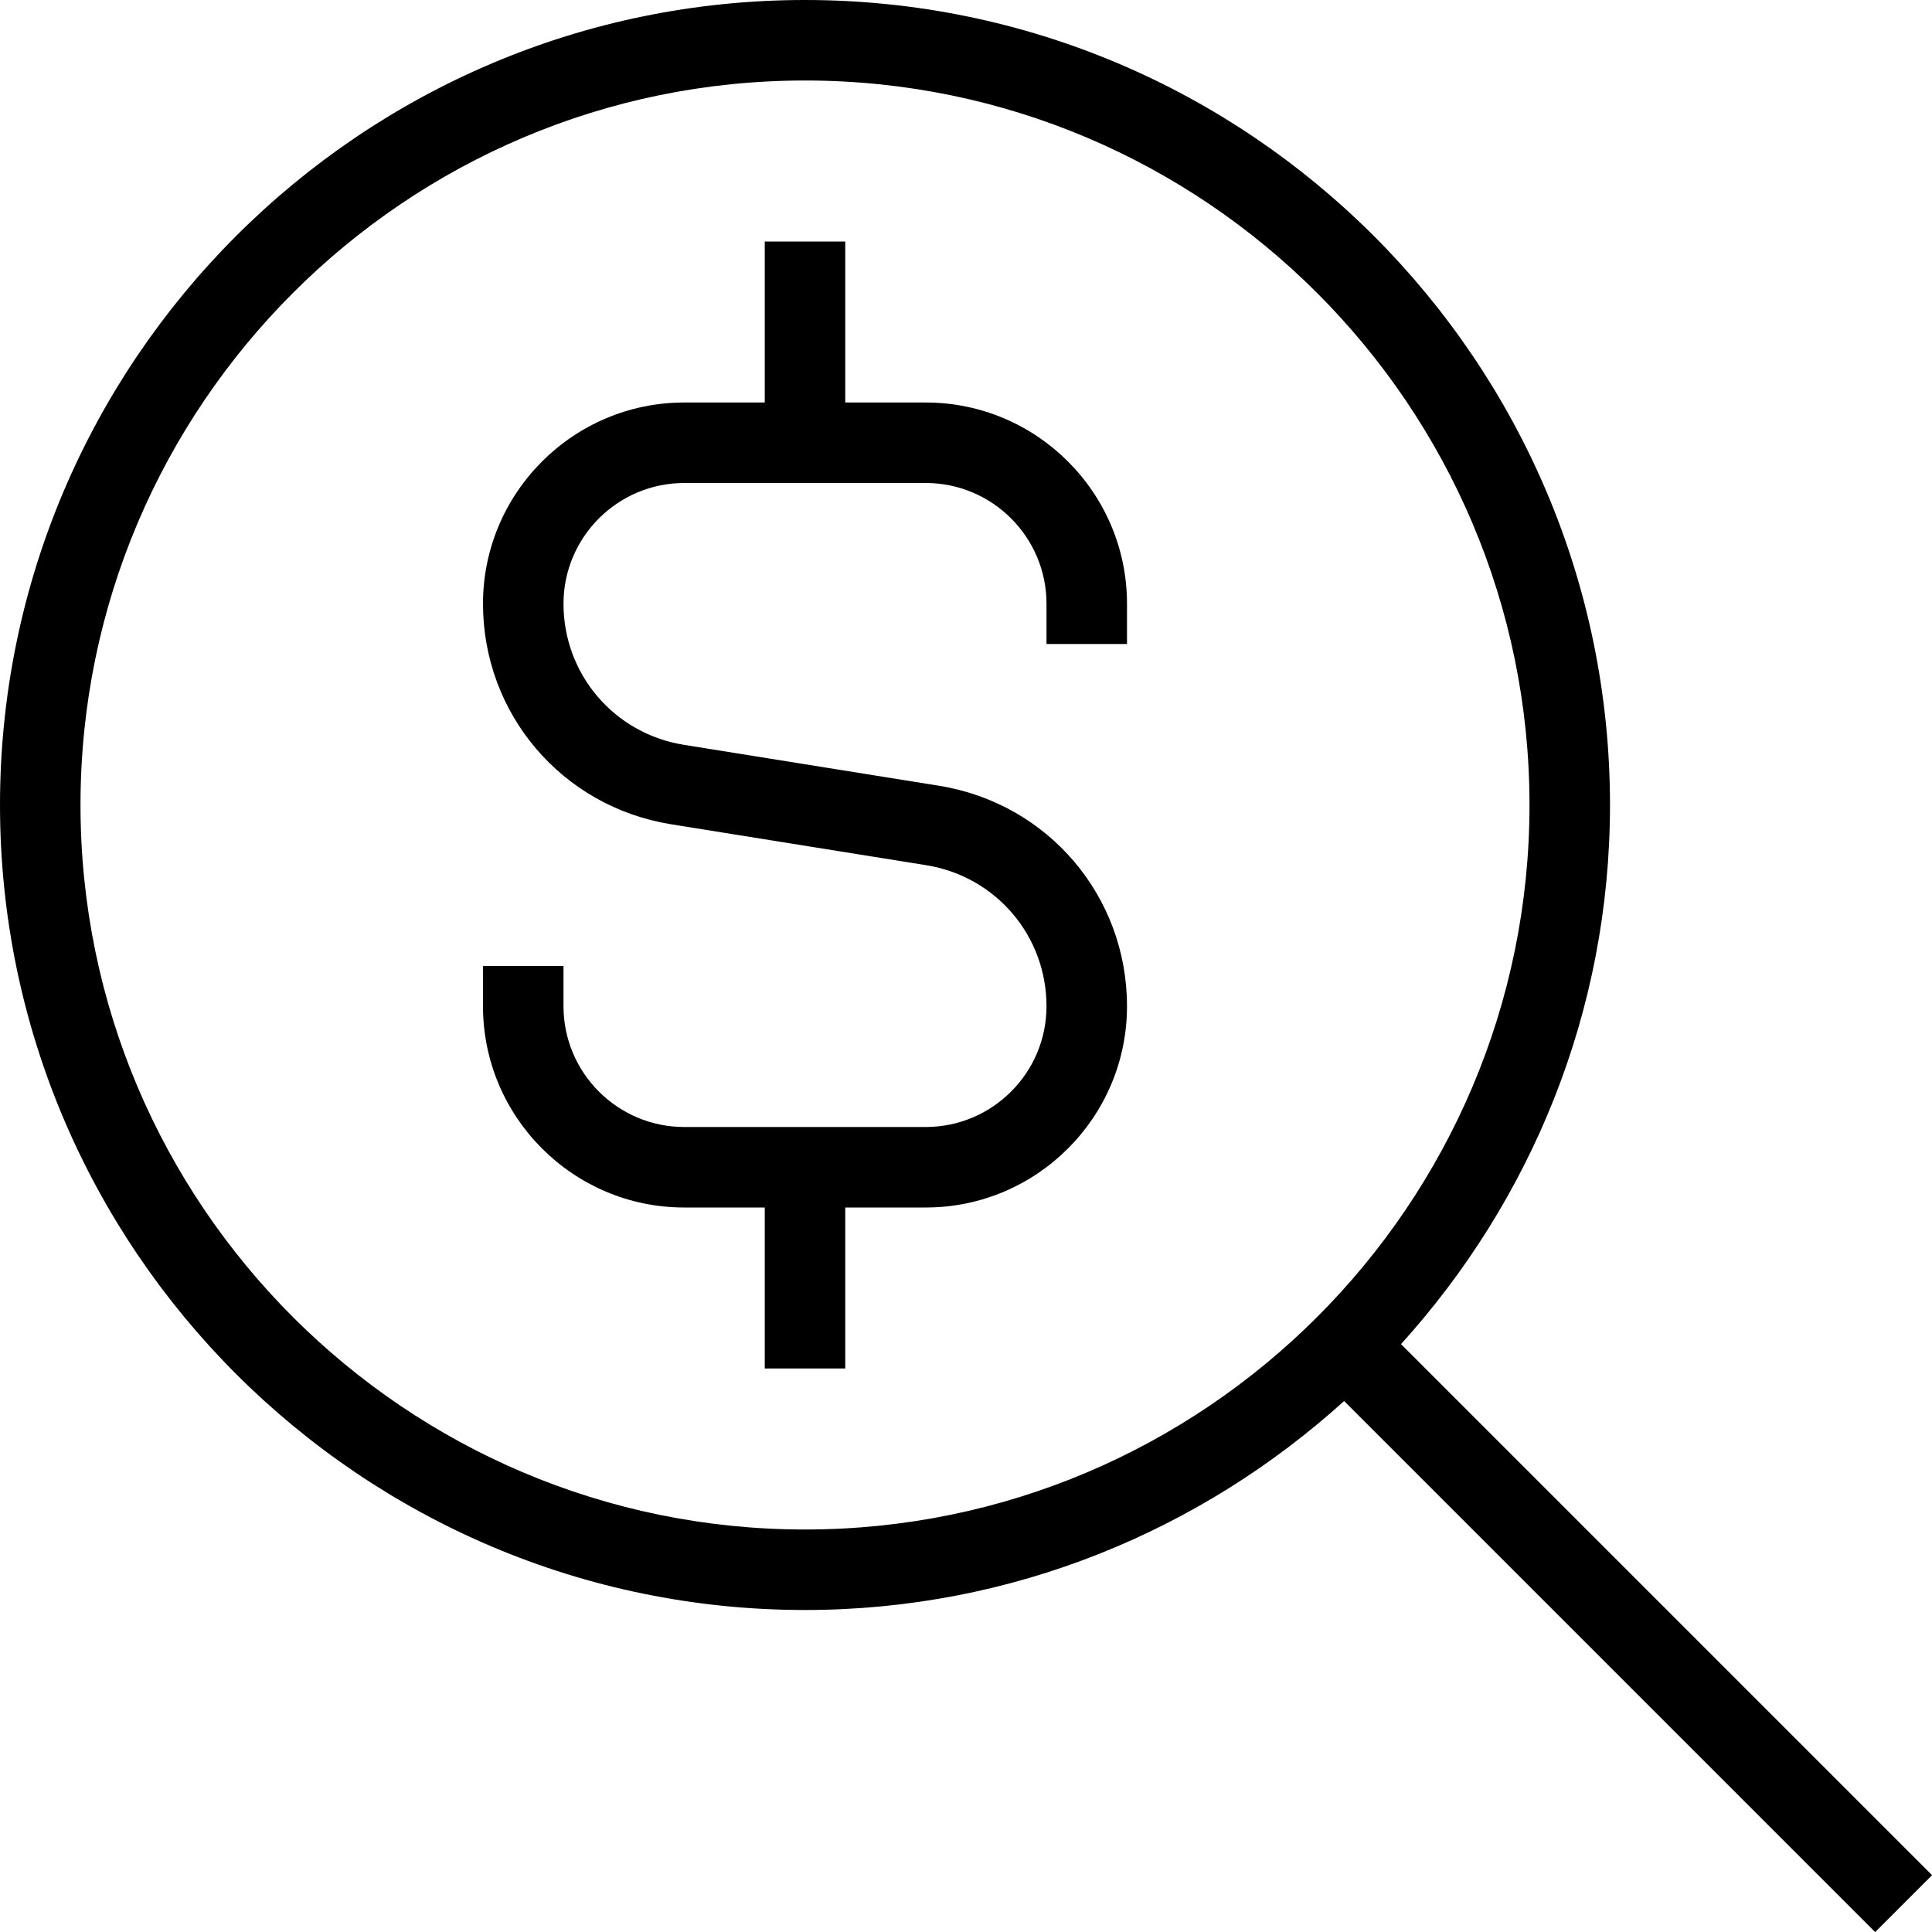
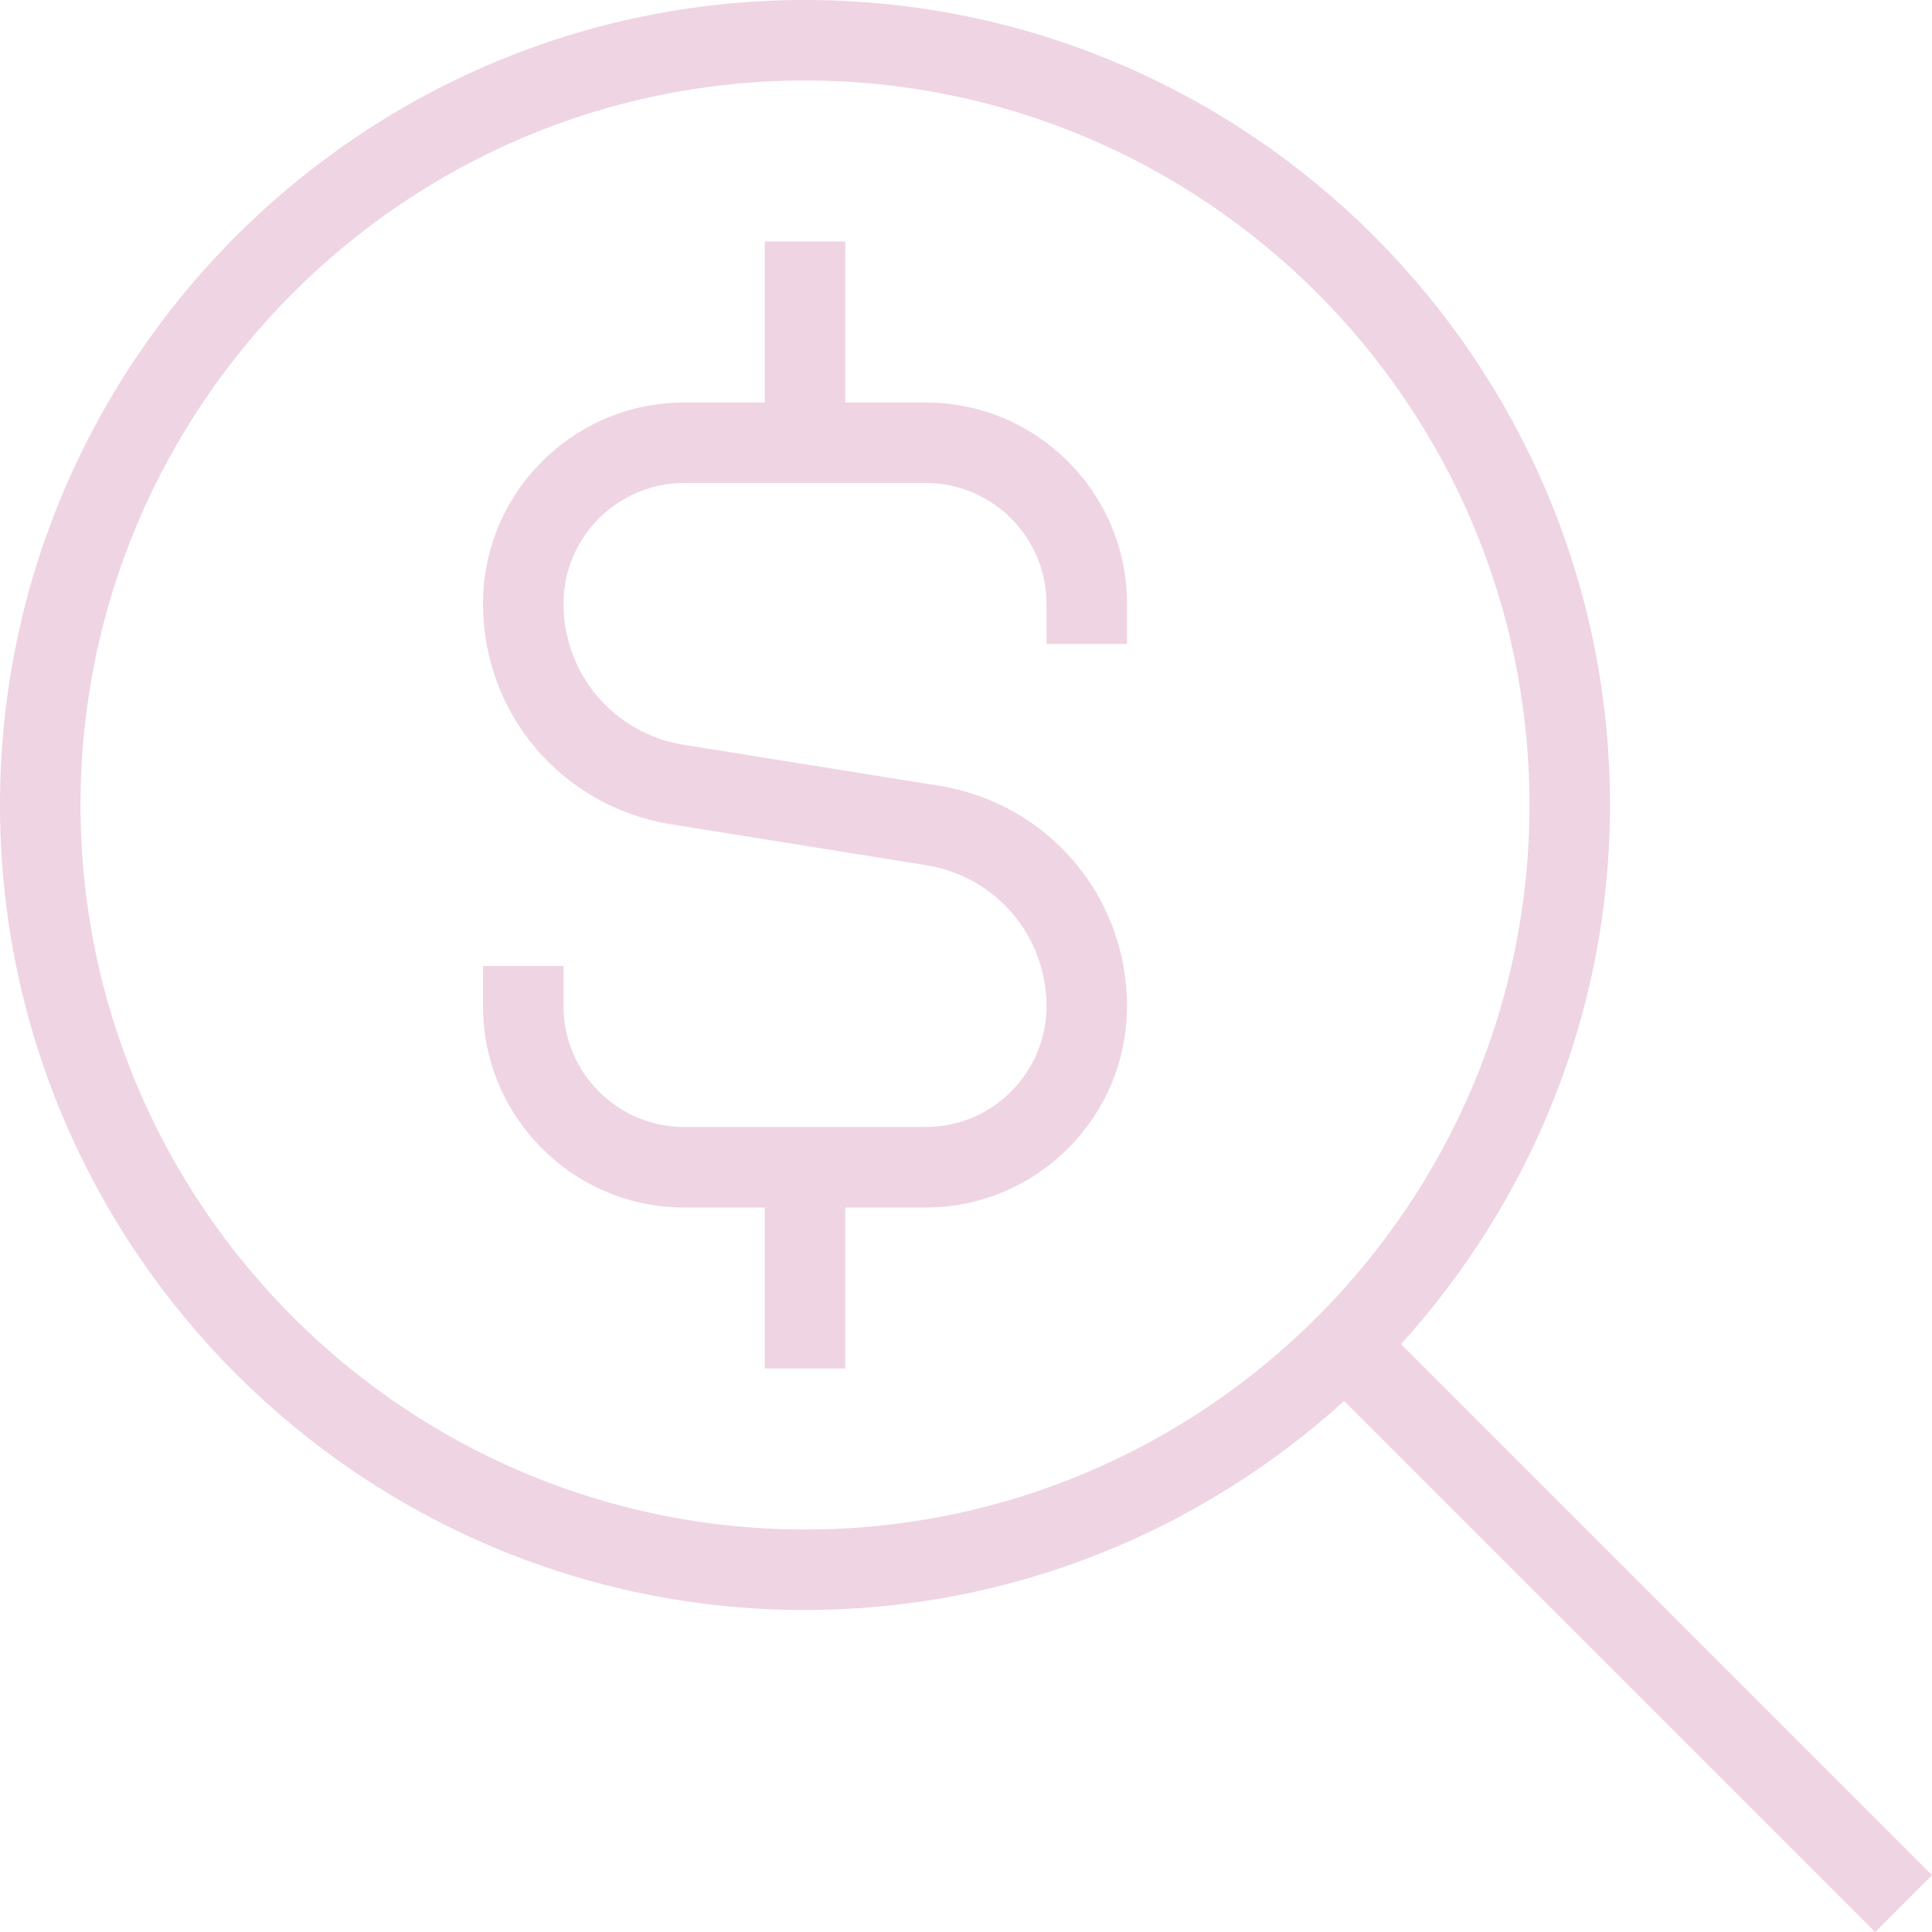
<svg xmlns="http://www.w3.org/2000/svg" id="Layer_1" data-name="Layer 1" viewBox="0 0 24 24" width="512" height="512">
-   <path d="M24.001,23.294l-6.597-6.597c1.607-1.775,2.596-4.12,2.596-6.697C20,4.486,15.514,0,10,0S0,4.486,0,10s4.486,10,10,10c2.577,0,4.922-.989,6.697-2.596l6.597,6.597,.707-.707ZM1,10C1,5.037,5.038,1,10,1s9,4.037,9,9-4.037,9-9,9S1,14.963,1,10Zm13-2.5v.5h-1v-.5c0-.827-.673-1.5-1.5-1.5h-3c-.827,0-1.5,.673-1.5,1.5,0,.875,.628,1.612,1.493,1.752l3.173,.509c1.353,.219,2.334,1.37,2.334,2.739,0,1.379-1.122,2.5-2.5,2.5h-1v2h-1v-2h-1c-1.378,0-2.5-1.121-2.5-2.5v-.5h1v.5c0,.827,.673,1.5,1.5,1.5h3c.827,0,1.5-.673,1.5-1.5,0-.875-.628-1.612-1.493-1.752l-3.173-.509c-1.353-.219-2.334-1.37-2.334-2.739,0-1.379,1.122-2.5,2.5-2.5h1V3h1v2h1c1.378,0,2.5,1.121,2.5,2.5Z" />
+   <path fill="#efd4e3" d="M24.001,23.294l-6.597-6.597c1.607-1.775,2.596-4.12,2.596-6.697C20,4.486,15.514,0,10,0S0,4.486,0,10s4.486,10,10,10c2.577,0,4.922-.989,6.697-2.596l6.597,6.597,.707-.707ZM1,10C1,5.037,5.038,1,10,1s9,4.037,9,9-4.037,9-9,9S1,14.963,1,10Zm13-2.5v.5h-1v-.5c0-.827-.673-1.5-1.5-1.5h-3c-.827,0-1.5,.673-1.5,1.5,0,.875,.628,1.612,1.493,1.752l3.173,.509c1.353,.219,2.334,1.37,2.334,2.739,0,1.379-1.122,2.5-2.5,2.5h-1v2h-1v-2h-1c-1.378,0-2.5-1.121-2.5-2.5v-.5h1v.5c0,.827,.673,1.5,1.5,1.5h3c.827,0,1.5-.673,1.5-1.5,0-.875-.628-1.612-1.493-1.752l-3.173-.509c-1.353-.219-2.334-1.37-2.334-2.739,0-1.379,1.122-2.5,2.5-2.5h1V3h1v2h1c1.378,0,2.5,1.121,2.5,2.5Z" />
</svg>
